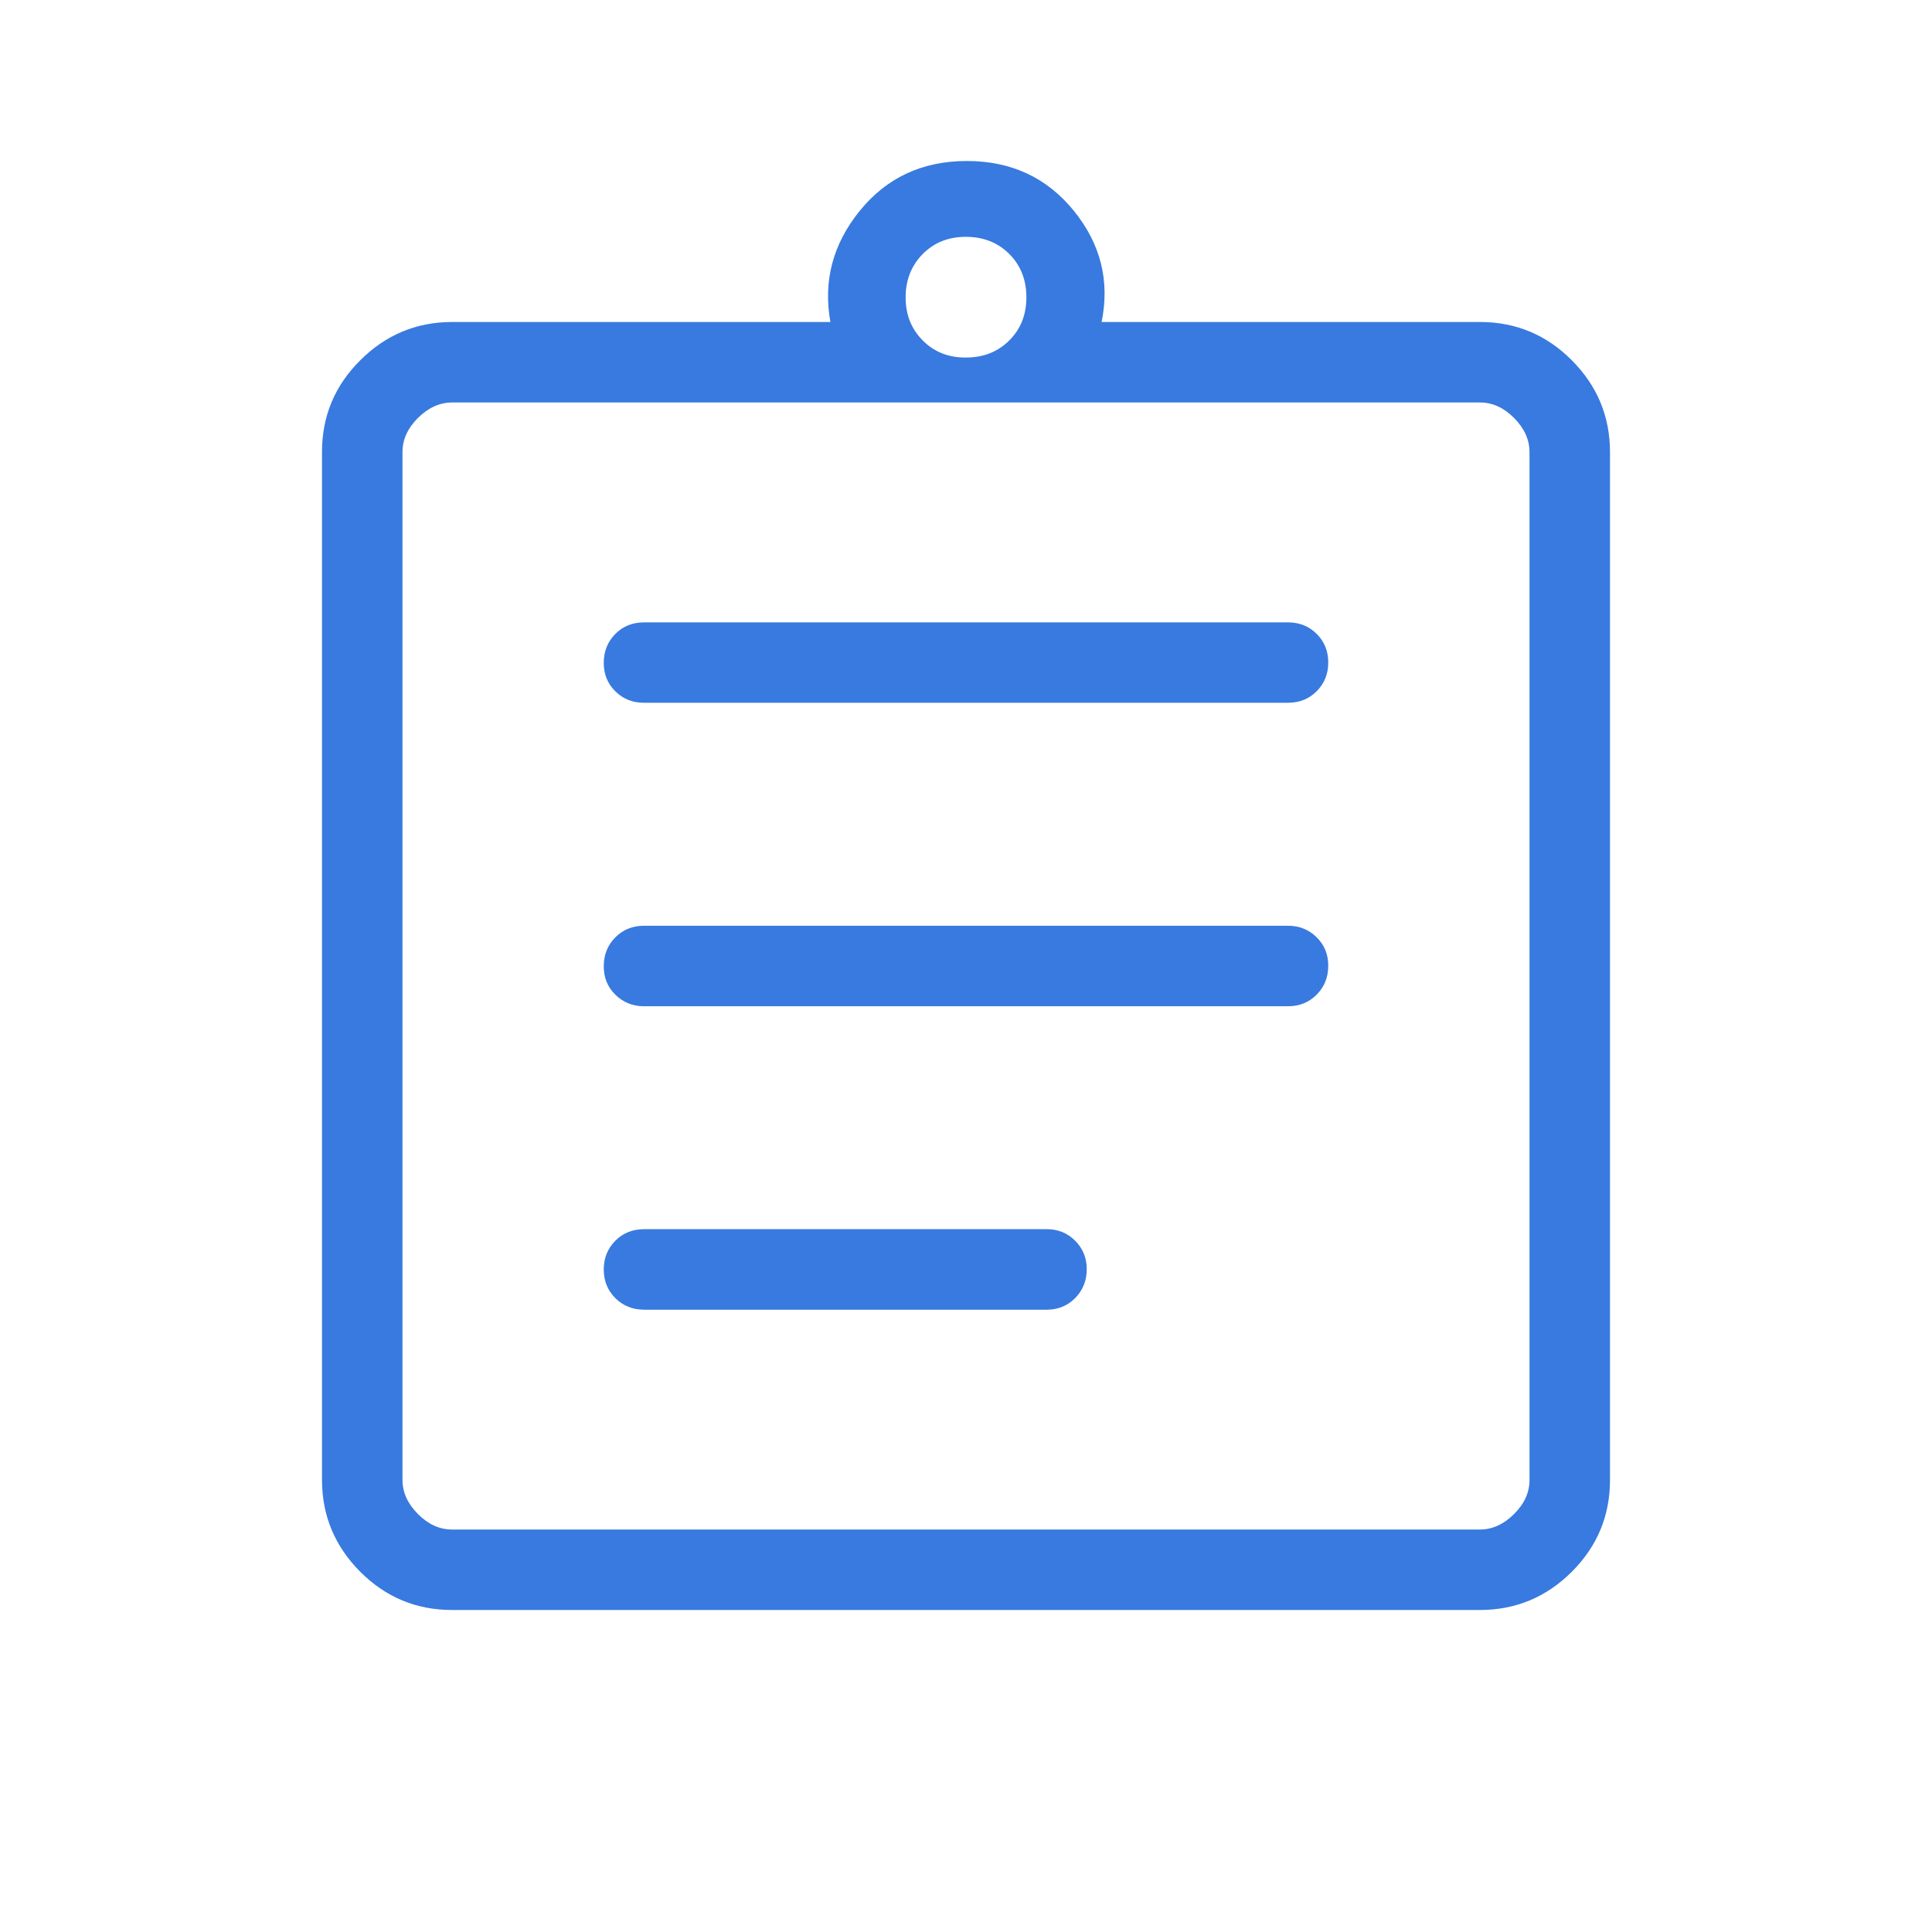
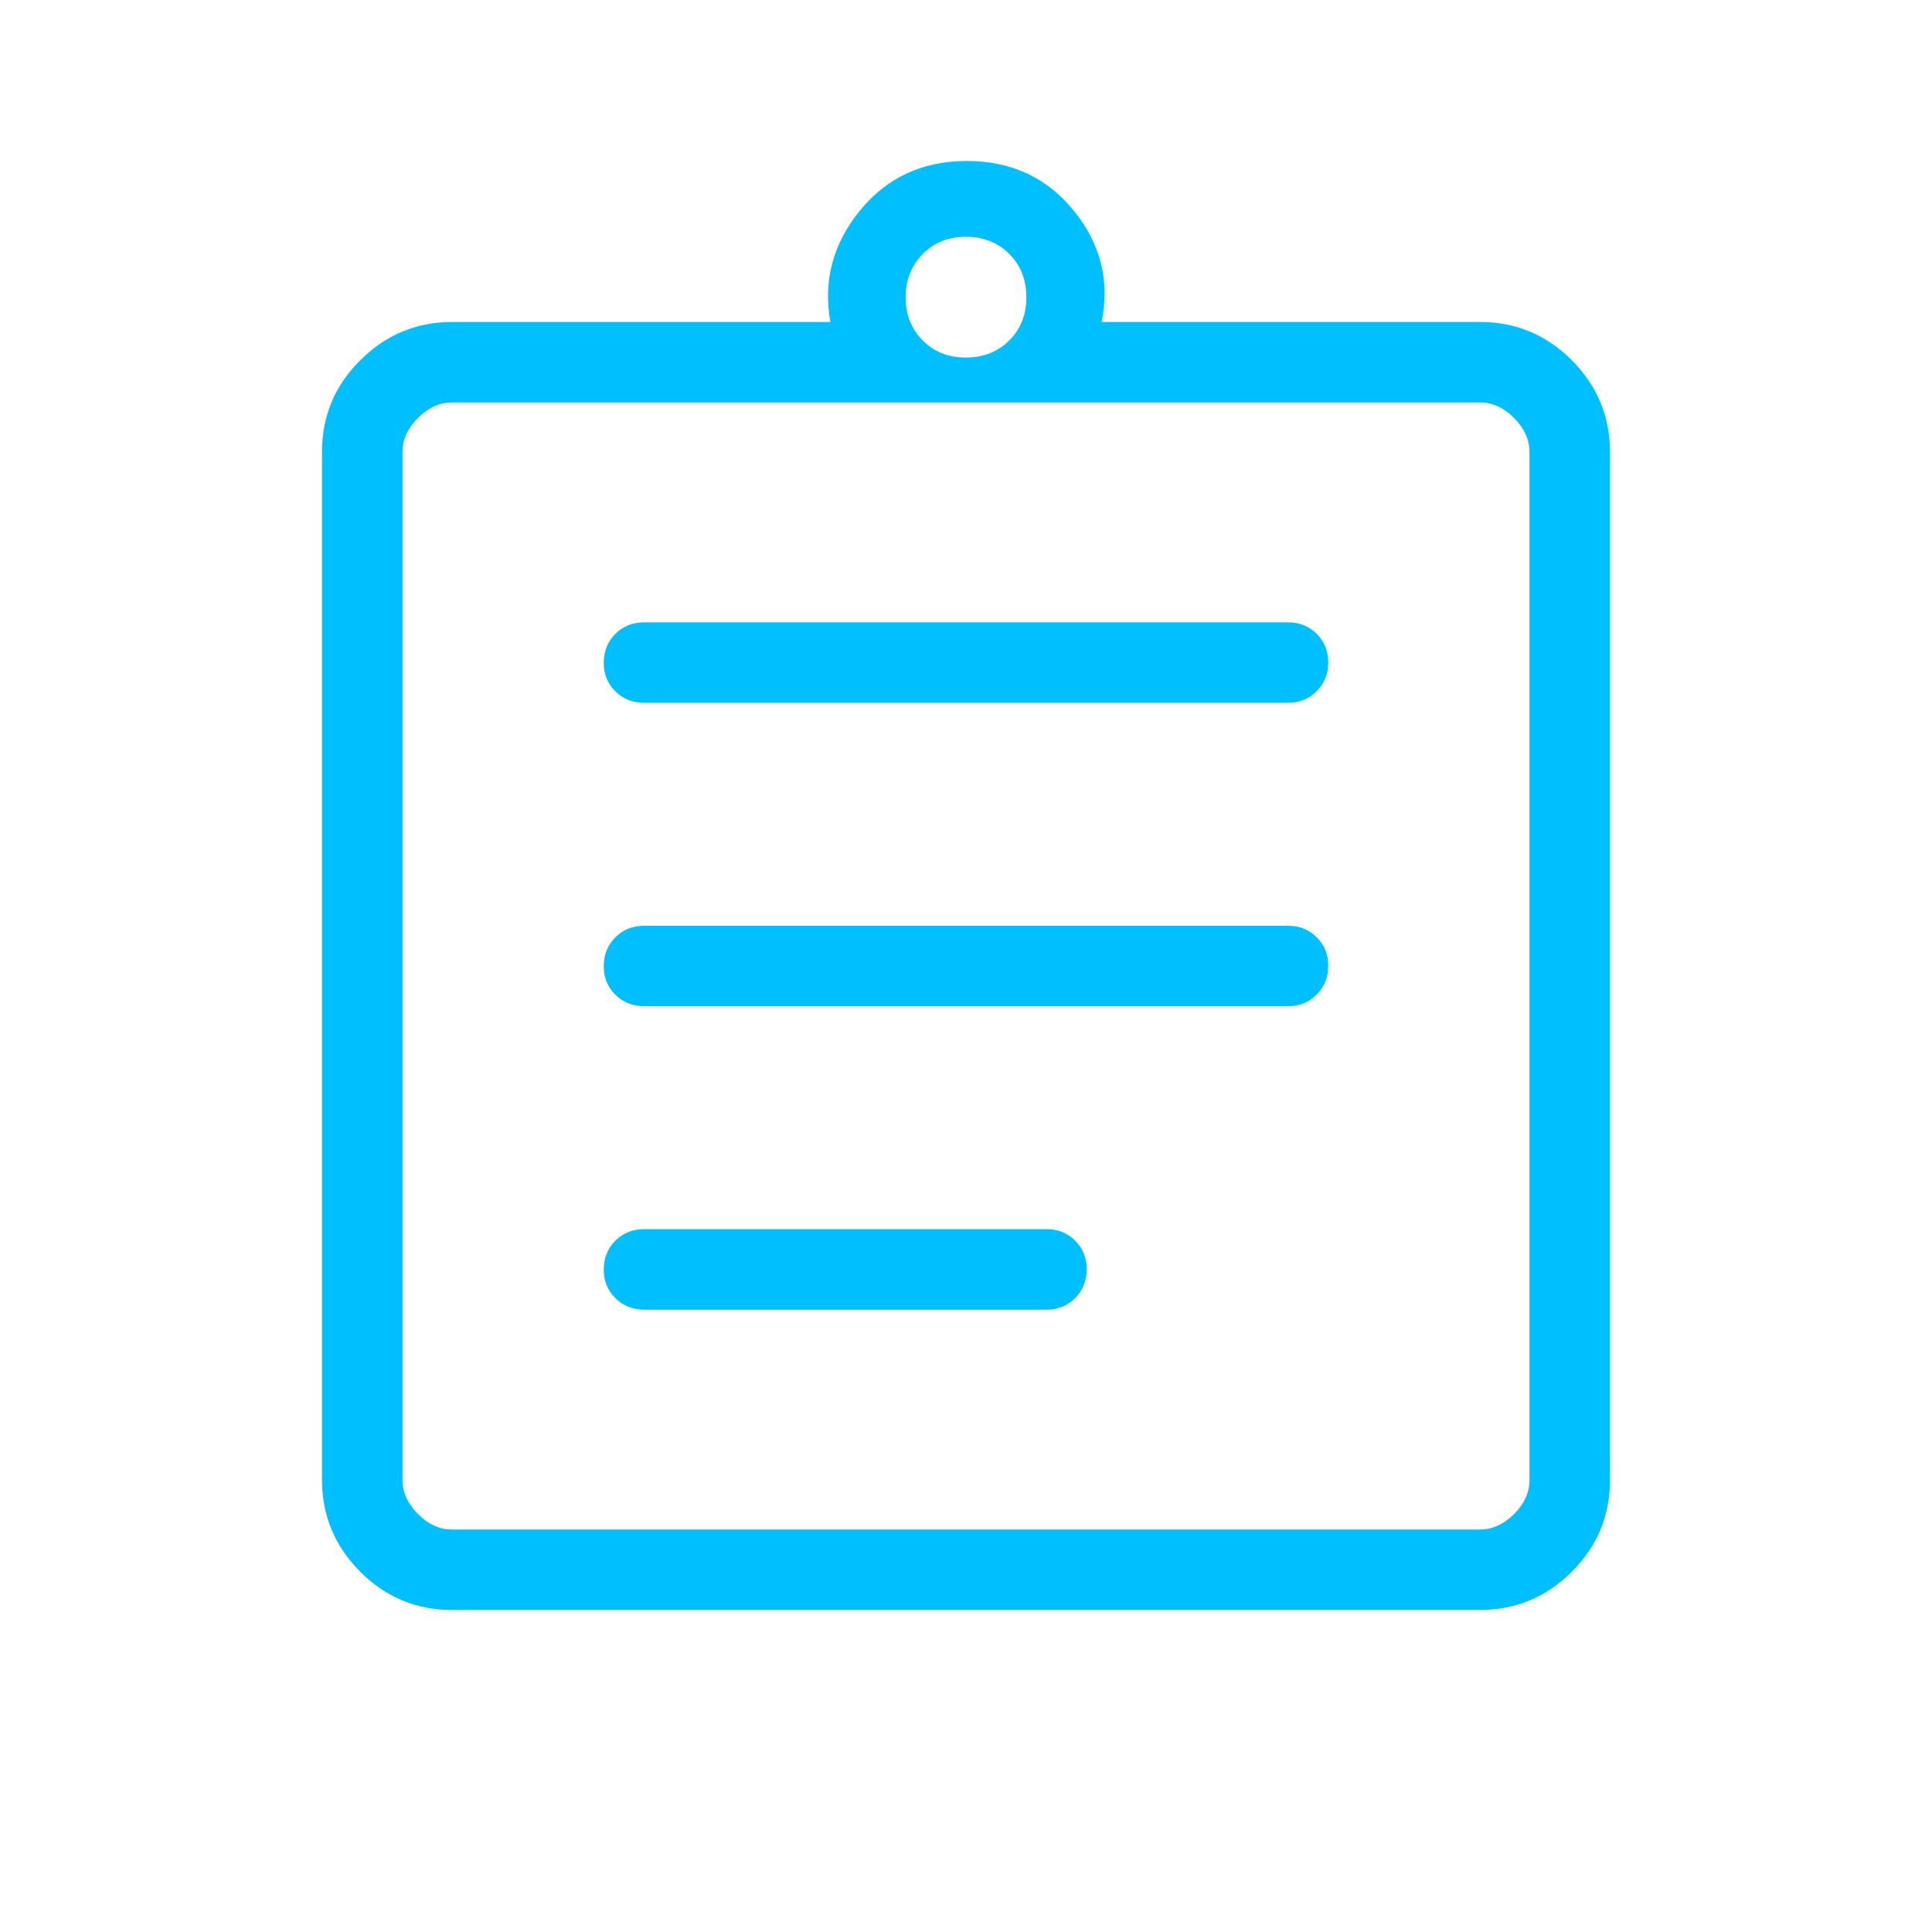
<svg xmlns="http://www.w3.org/2000/svg" width="36" height="36" viewBox="0 0 36 36" fill="none">
-   <path d="M8.424 30C7.757 30 7.186 29.762 6.713 29.288C6.239 28.812 6.001 28.243 6 27.579V8.422C6 7.756 6.237 7.186 6.713 6.713C7.188 6.239 7.758 6.001 8.422 6H15.473C15.336 5.234 15.52 4.543 16.023 3.925C16.525 3.308 17.189 3 18.015 3C18.841 3 19.505 3.308 20.007 3.925C20.509 4.543 20.683 5.234 20.527 6H27.578C28.244 6 28.814 6.237 29.288 6.713C29.762 7.188 29.999 7.758 30 8.422V27.578C30 28.244 29.762 28.814 29.288 29.288C28.812 29.762 28.242 29.999 27.578 30H8.424ZM8.424 28.5H27.578C27.808 28.5 28.019 28.404 28.212 28.212C28.405 28.02 28.501 27.808 28.5 27.576V8.424C28.5 8.193 28.404 7.981 28.212 7.788C28.02 7.595 27.808 7.499 27.576 7.5H8.424C8.193 7.5 7.981 7.596 7.788 7.788C7.595 7.98 7.499 8.192 7.5 8.424V27.578C7.5 27.808 7.596 28.019 7.788 28.212C7.98 28.405 8.191 28.501 8.422 28.5M12 24.405H19.5C19.713 24.405 19.891 24.332 20.034 24.188C20.177 24.043 20.249 23.864 20.25 23.654C20.251 23.442 20.179 23.265 20.034 23.119C19.889 22.974 19.711 22.902 19.5 22.904H12C11.787 22.904 11.609 22.976 11.466 23.119C11.322 23.264 11.25 23.442 11.25 23.655C11.25 23.868 11.322 24.046 11.466 24.189C11.61 24.332 11.788 24.404 12 24.404M12 18.75H24C24.213 18.75 24.391 18.678 24.534 18.534C24.677 18.39 24.749 18.212 24.75 17.998C24.751 17.785 24.679 17.608 24.534 17.465C24.389 17.322 24.211 17.25 24 17.25H12C11.787 17.25 11.609 17.322 11.466 17.466C11.323 17.61 11.251 17.788 11.25 18.002C11.249 18.215 11.321 18.392 11.466 18.535C11.611 18.678 11.789 18.75 12 18.75ZM12 13.095H24C24.213 13.095 24.391 13.024 24.534 12.88C24.678 12.736 24.75 12.558 24.75 12.345C24.75 12.132 24.678 11.954 24.534 11.811C24.39 11.668 24.212 11.597 24 11.597H12C11.787 11.597 11.609 11.668 11.466 11.812C11.323 11.957 11.251 12.135 11.25 12.348C11.249 12.561 11.321 12.739 11.466 12.882C11.611 13.025 11.789 13.096 12 13.095ZM18 6.662C18.325 6.662 18.594 6.556 18.807 6.343C19.02 6.131 19.126 5.862 19.125 5.537C19.124 5.21 19.017 4.942 18.805 4.731C18.593 4.52 18.325 4.414 18 4.413C17.675 4.412 17.407 4.519 17.195 4.732C16.983 4.947 16.876 5.215 16.875 5.538C16.874 5.861 16.98 6.13 17.195 6.345C17.409 6.56 17.677 6.665 18 6.662Z" fill="#387ADF" />
+   <path d="M8.424 30C7.757 30 7.186 29.762 6.713 29.288C6.239 28.812 6.001 28.243 6 27.579V8.422C6 7.756 6.237 7.186 6.713 6.713C7.188 6.239 7.758 6.001 8.422 6H15.473C15.336 5.234 15.52 4.543 16.023 3.925C16.525 3.308 17.189 3 18.015 3C18.841 3 19.505 3.308 20.007 3.925C20.509 4.543 20.683 5.234 20.527 6H27.578C28.244 6 28.814 6.237 29.288 6.713C29.762 7.188 29.999 7.758 30 8.422V27.578C30 28.244 29.762 28.814 29.288 29.288C28.812 29.762 28.242 29.999 27.578 30H8.424ZM8.424 28.5H27.578C27.808 28.5 28.019 28.404 28.212 28.212C28.405 28.02 28.501 27.808 28.5 27.576V8.424C28.5 8.193 28.404 7.981 28.212 7.788C28.02 7.595 27.808 7.499 27.576 7.5H8.424C8.193 7.5 7.981 7.596 7.788 7.788C7.595 7.98 7.499 8.192 7.5 8.424V27.578C7.5 27.808 7.596 28.019 7.788 28.212C7.98 28.405 8.191 28.501 8.422 28.5M12 24.405H19.5C19.713 24.405 19.891 24.332 20.034 24.188C20.177 24.043 20.249 23.864 20.25 23.654C20.251 23.442 20.179 23.265 20.034 23.119C19.889 22.974 19.711 22.902 19.5 22.904H12C11.787 22.904 11.609 22.976 11.466 23.119C11.322 23.264 11.25 23.442 11.25 23.655C11.25 23.868 11.322 24.046 11.466 24.189C11.61 24.332 11.788 24.404 12 24.404M12 18.75H24C24.213 18.75 24.391 18.678 24.534 18.534C24.677 18.39 24.749 18.212 24.75 17.998C24.751 17.785 24.679 17.608 24.534 17.465C24.389 17.322 24.211 17.25 24 17.25H12C11.787 17.25 11.609 17.322 11.466 17.466C11.323 17.61 11.251 17.788 11.25 18.002C11.249 18.215 11.321 18.392 11.466 18.535C11.611 18.678 11.789 18.75 12 18.75ZM12 13.095H24C24.213 13.095 24.391 13.024 24.534 12.88C24.678 12.736 24.75 12.558 24.75 12.345C24.75 12.132 24.678 11.954 24.534 11.811C24.39 11.668 24.212 11.597 24 11.597H12C11.787 11.597 11.609 11.668 11.466 11.812C11.323 11.957 11.251 12.135 11.25 12.348C11.249 12.561 11.321 12.739 11.466 12.882C11.611 13.025 11.789 13.096 12 13.095ZM18 6.662C18.325 6.662 18.594 6.556 18.807 6.343C19.02 6.131 19.126 5.862 19.125 5.537C19.124 5.21 19.017 4.942 18.805 4.731C18.593 4.52 18.325 4.414 18 4.413C17.675 4.412 17.407 4.519 17.195 4.732C16.983 4.947 16.876 5.215 16.875 5.538C16.874 5.861 16.98 6.13 17.195 6.345C17.409 6.56 17.677 6.665 18 6.662Z" fill="#00BFFF" />
</svg>
